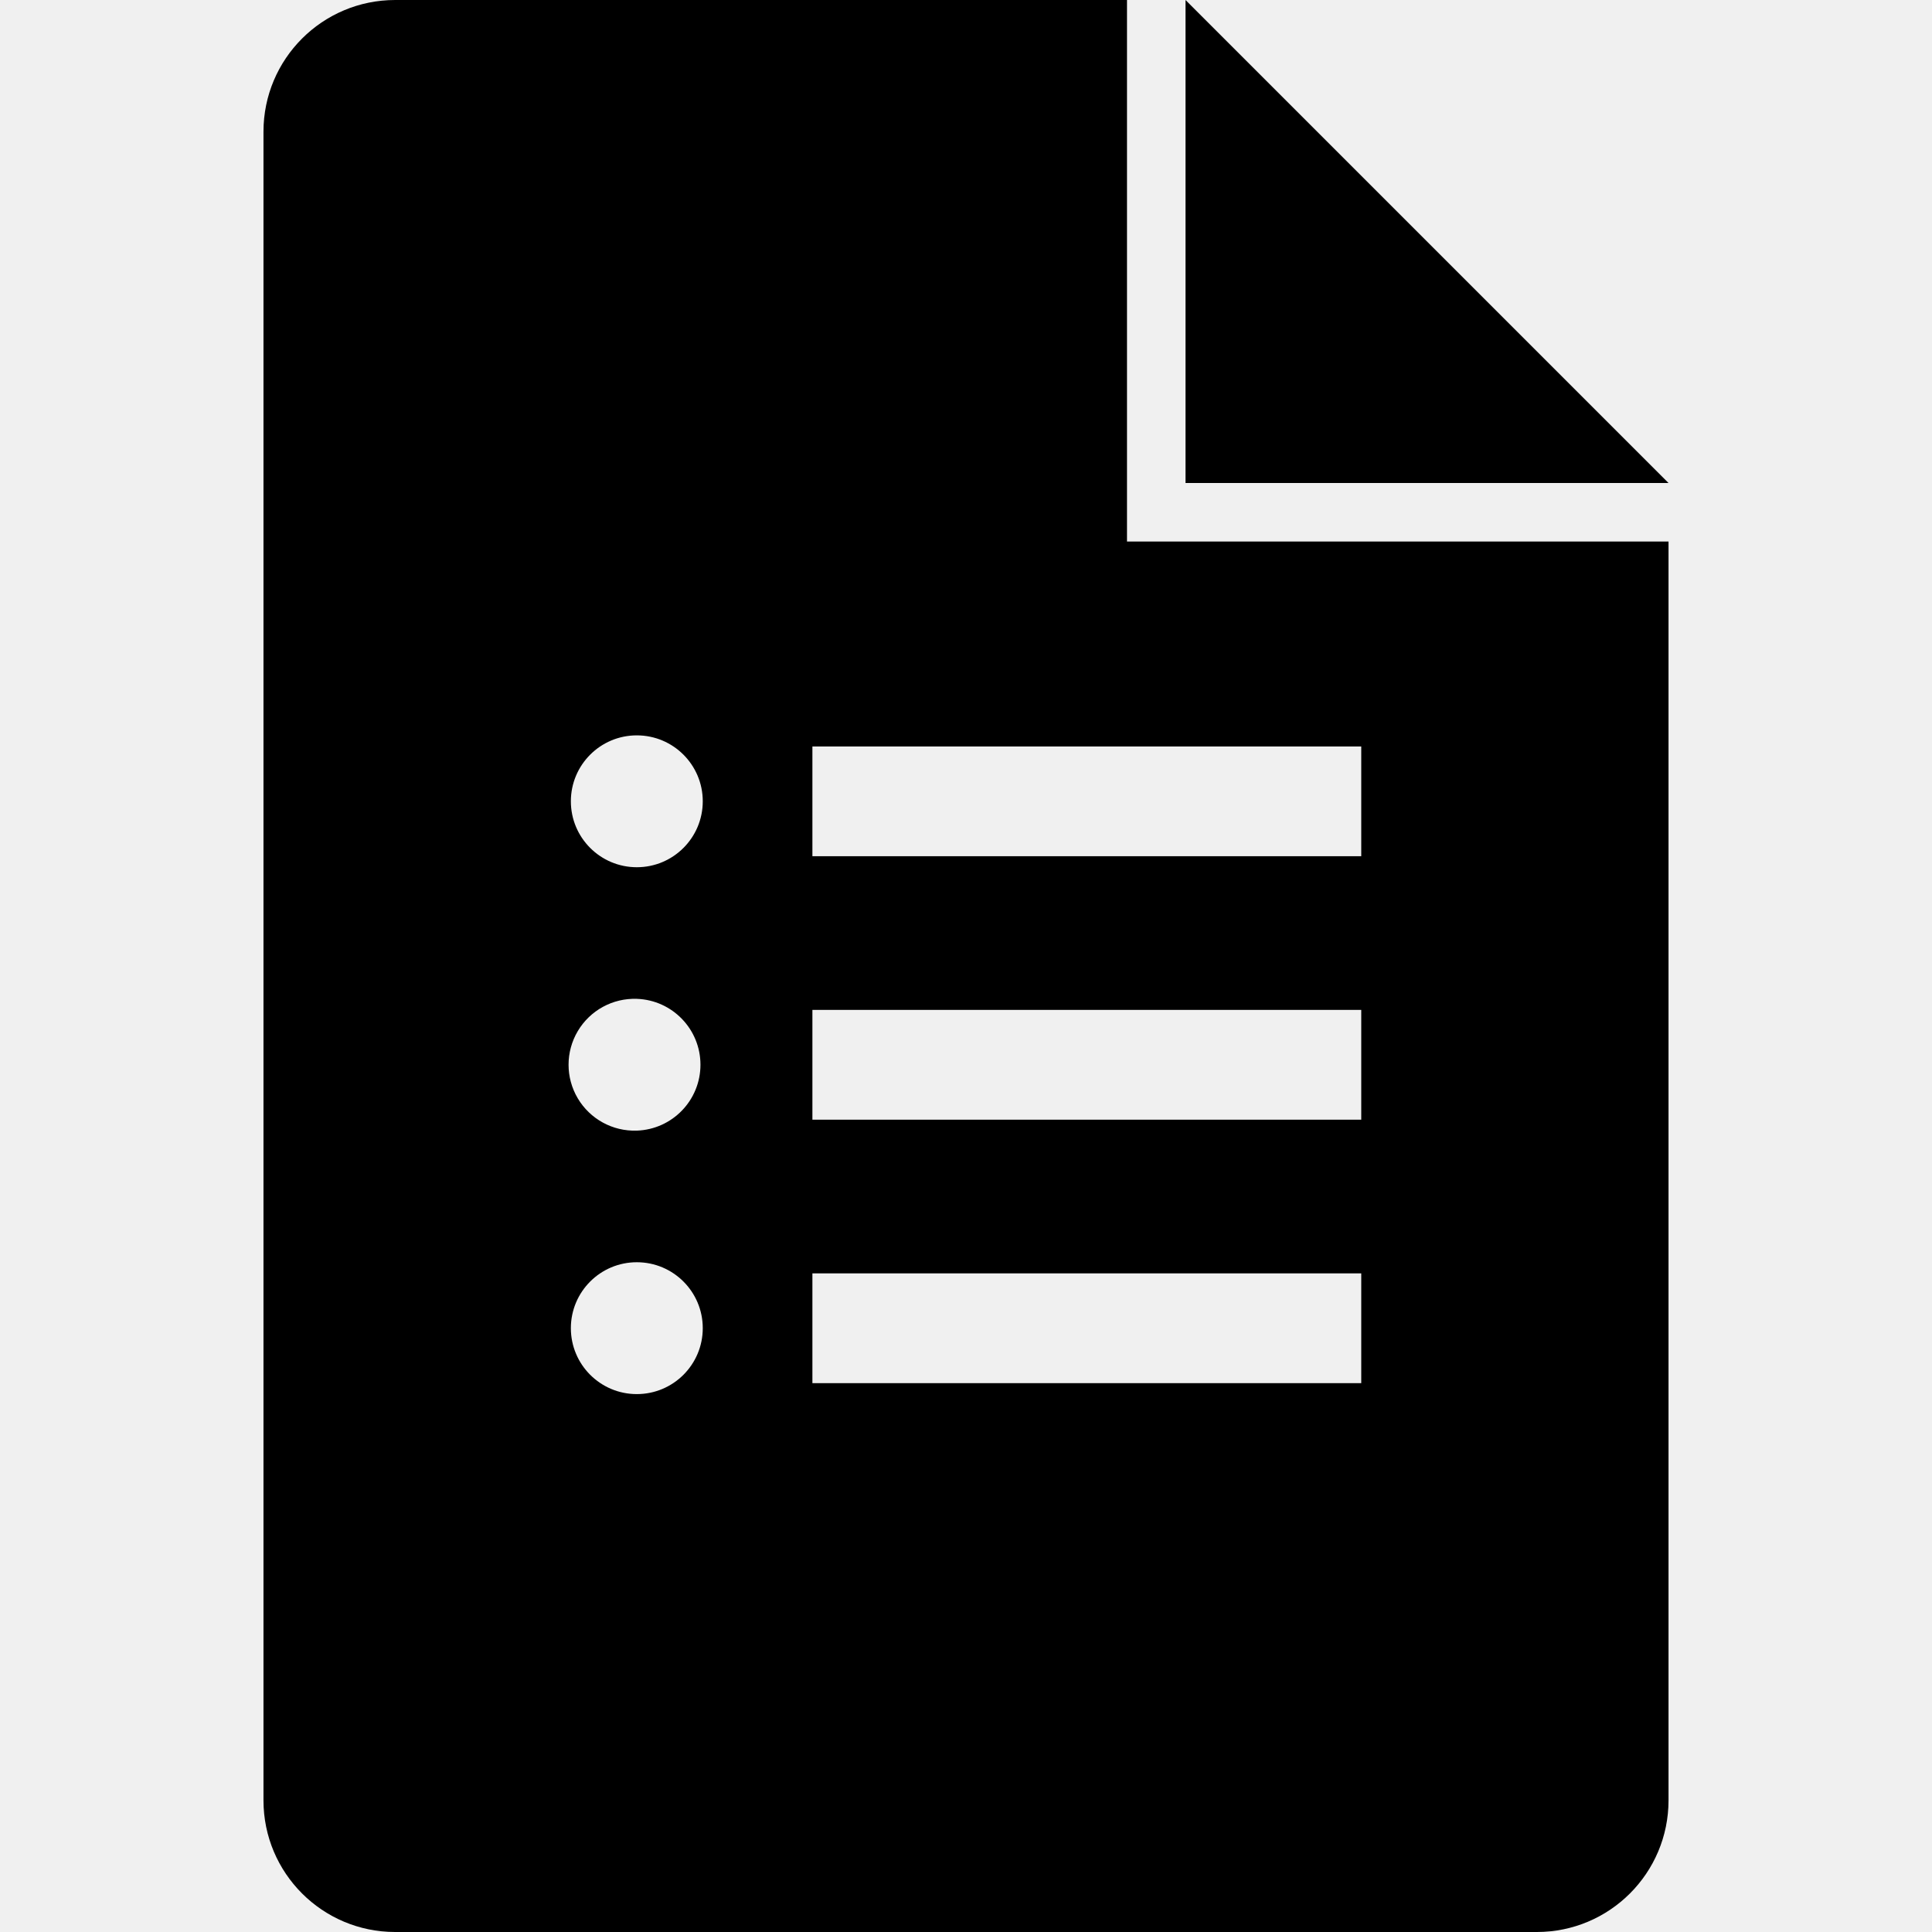
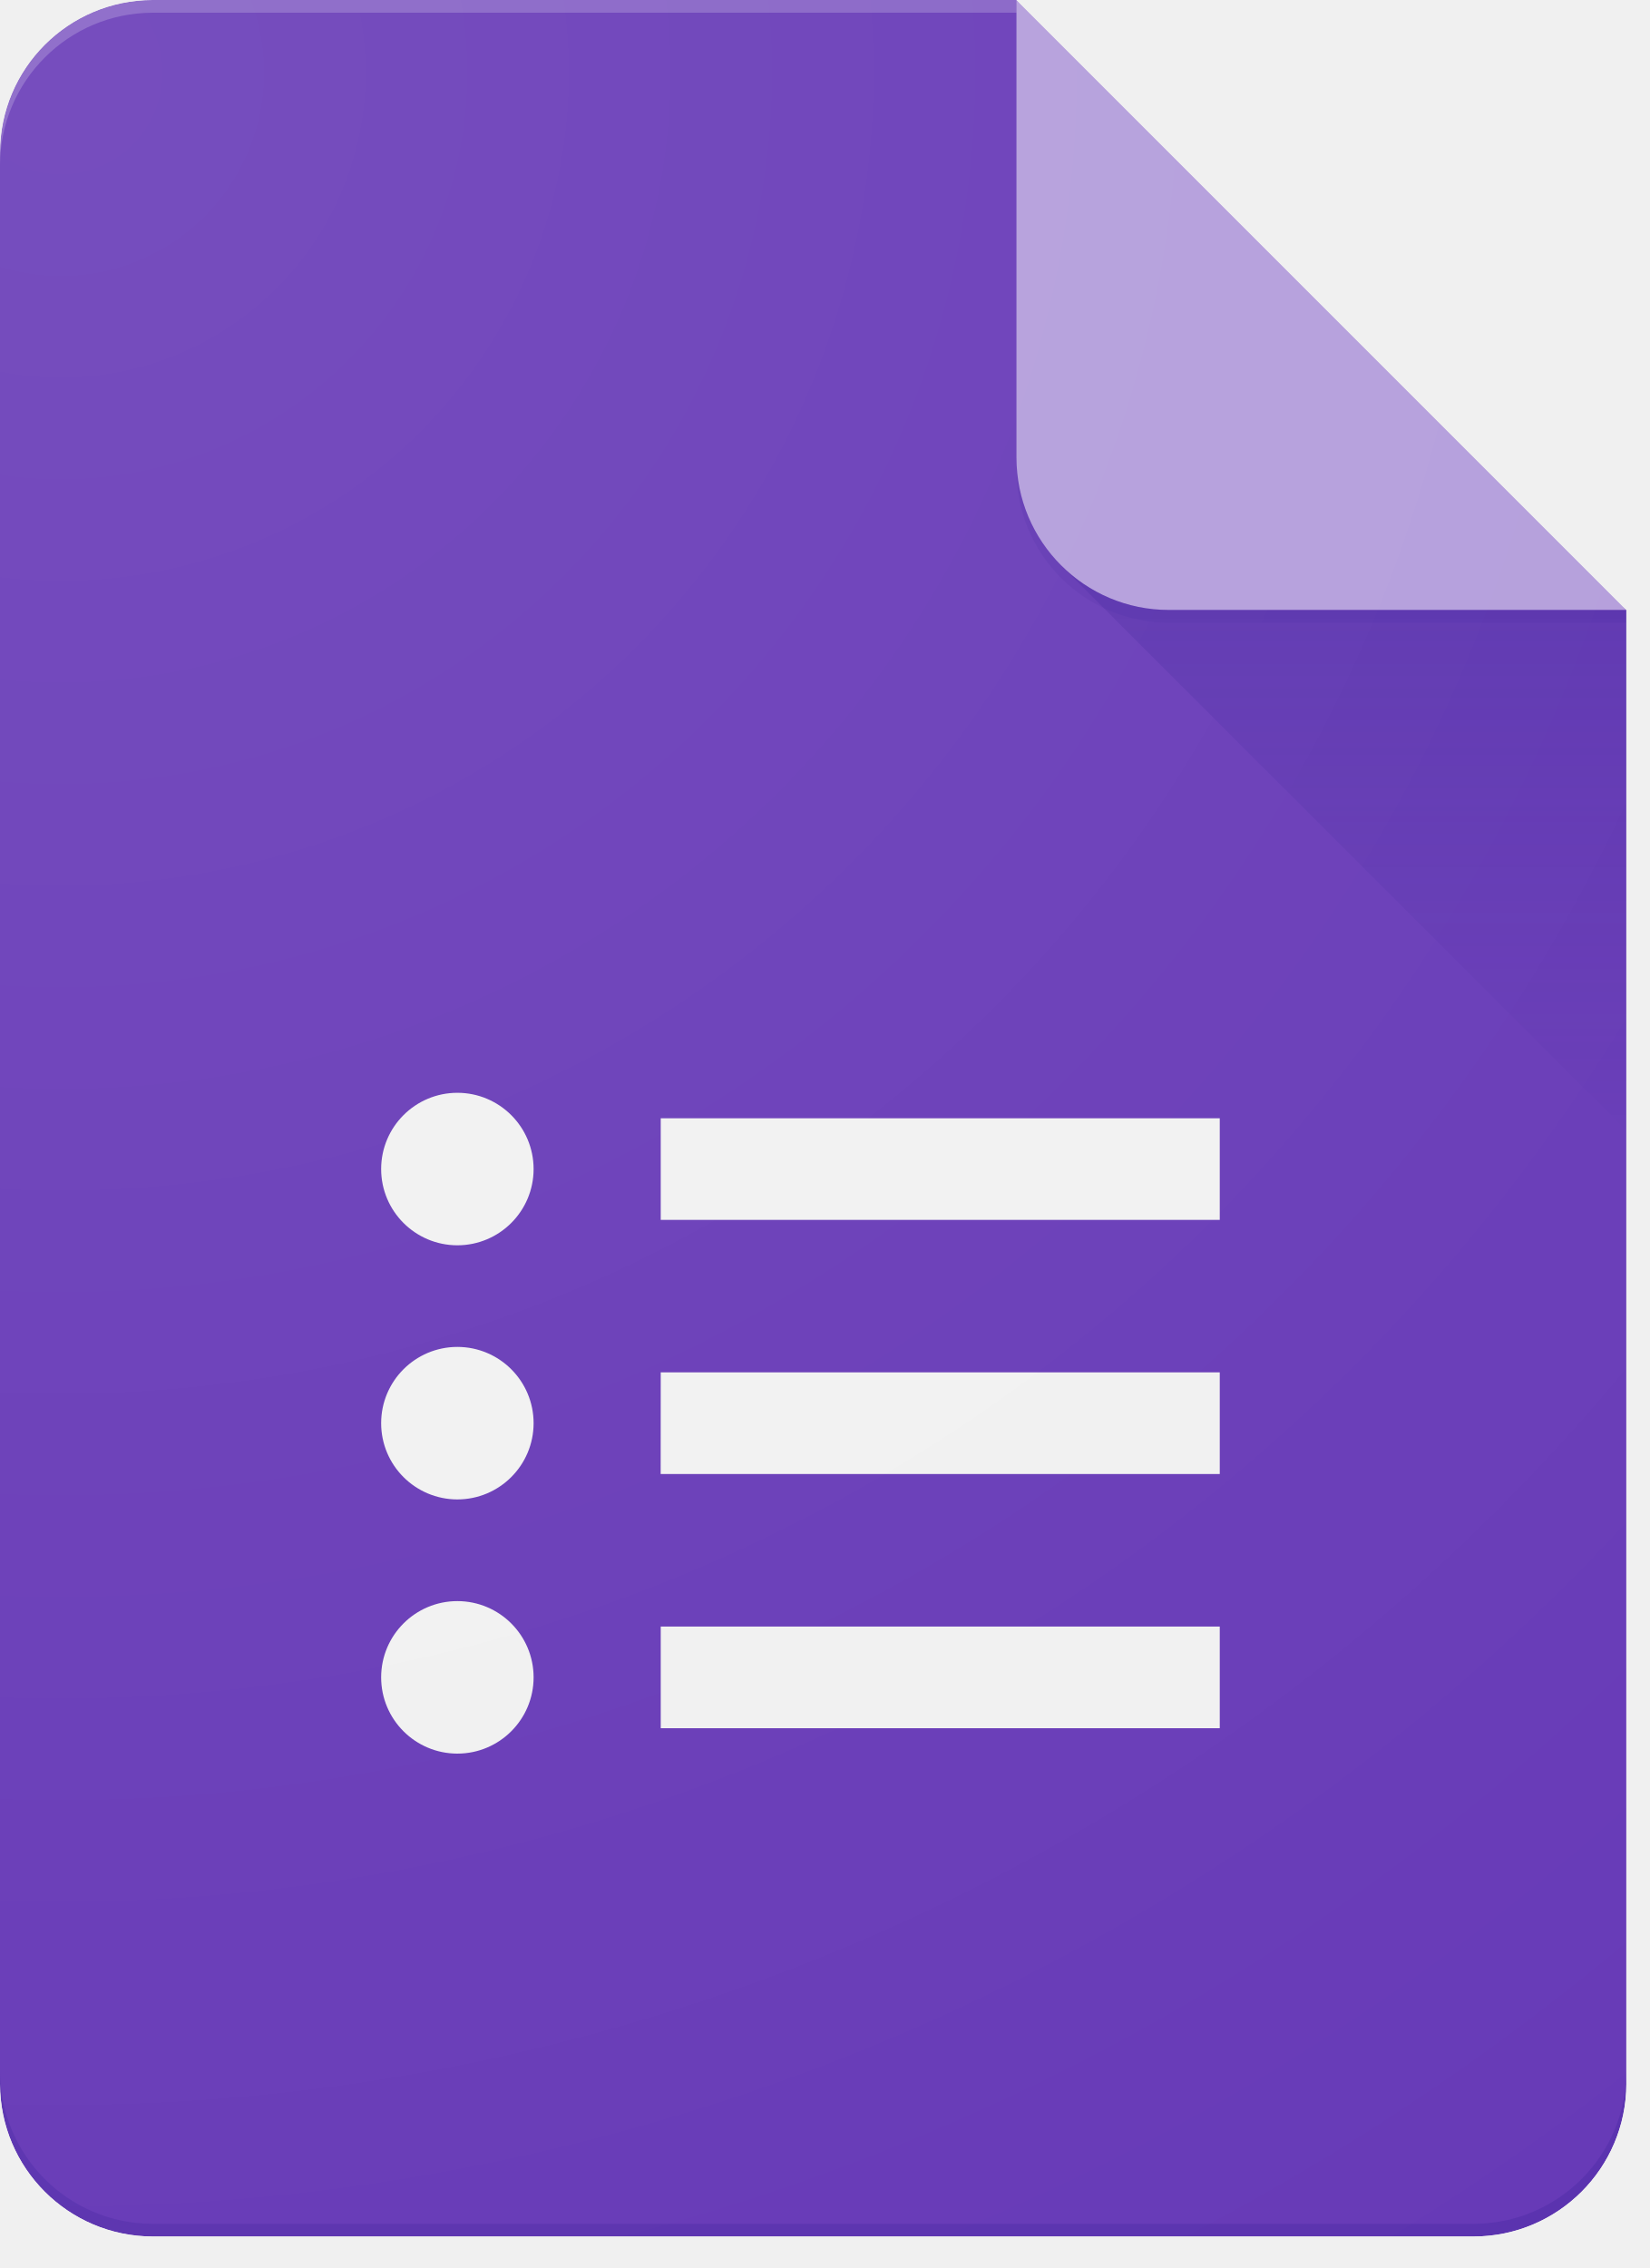
- <svg xmlns="http://www.w3.org/2000/svg" role="img" viewBox="0 0 24 24">
-   <path d="M14.727 6h6l-6-6v6zm0 .727H14V0H4.91c-.905 0-1.637.732-1.637 1.636v20.728c0 .904.732 1.636 1.636 1.636h14.182c.904 0 1.636-.732 1.636-1.636V6.727h-6zM7.91 17.318a.819.819 0 1 1 .001-1.638.819.819 0 0 1 0 1.638zm0-3.273a.819.819 0 1 1 .001-1.637.819.819 0 0 1 0 1.637zm0-3.272a.819.819 0 1 1 .001-1.638.819.819 0 0 1 0 1.638zm9 6.409h-6.818v-1.364h6.818v1.364zm0-3.273h-6.818v-1.364h6.818v1.364zm0-3.273h-6.818V9.273h6.818v1.363z" />
+ <svg xmlns="http://www.w3.org/2000/svg" xmlns:xlink="http://www.w3.org/1999/xlink" viewBox="0 0 48 66" width="48" height="66">
+   <defs>
+     <path id="a" d="M29.583 0H4.438A4.45 4.45 0 0 0 0 4.438v56.208a4.45 4.45 0 0 0 4.438 4.437h38.458a4.45 4.45 0 0 0 4.437-4.437V17.75z" />
+     <path id="c" d="M29.583 0H4.438A4.45 4.45 0 0 0 0 4.438v56.208a4.45 4.45 0 0 0 4.438 4.437h38.458a4.45 4.45 0 0 0 4.437-4.437V17.75z" />
+     <path id="e" d="M29.583 0H4.438A4.45 4.45 0 0 0 0 4.438v56.208a4.45 4.45 0 0 0 4.438 4.437h38.458a4.45 4.45 0 0 0 4.437-4.437V17.75z" />
+     <path id="h" d="M29.583 0H4.438A4.45 4.45 0 0 0 0 4.438v56.208a4.45 4.45 0 0 0 4.438 4.437h38.458a4.45 4.45 0 0 0 4.437-4.437V17.75z" />
+     <path id="j" d="M29.583 0H4.438A4.45 4.45 0 0 0 0 4.438v56.208a4.45 4.45 0 0 0 4.438 4.437h38.458a4.45 4.45 0 0 0 4.437-4.437V17.75z" />
+     <path id="l" d="M29.583 0H4.438A4.45 4.45 0 0 0 0 4.438v56.208a4.45 4.45 0 0 0 4.438 4.437h38.458a4.45 4.45 0 0 0 4.437-4.437V17.75z" />
+     <path id="n" d="M29.583 0H4.438A4.45 4.45 0 0 0 0 4.438v56.208a4.45 4.45 0 0 0 4.438 4.437h38.458a4.45 4.45 0 0 0 4.437-4.437V17.75z" />
+     <radialGradient id="p" cx="3.168%" cy="2.717%" r="161.249%" fx="3.168%" fy="2.717%" gradientTransform="matrix(1 0 0 .72727 0 .007)">
+       <stop offset="0%" stop-color="#FFF" stop-opacity=".1" />
+       <stop offset="100%" stop-color="#FFF" stop-opacity="0" />
+     </radialGradient>
+     <linearGradient id="f" x1="50.005%" x2="50.005%" y1="8.586%" y2="100.014%">
+       <stop offset="0%" stop-color="#311B92" stop-opacity=".2" />
+       <stop offset="100%" stop-color="#311B92" stop-opacity=".02" />
+     </linearGradient>
+   </defs>
+   <g fill="none" fill-rule="evenodd">
+     <mask id="b" fill="#fff">
+       <use xlink:href="#a" />
+     </mask>
+     <path fill="#673AB7" fill-rule="nonzero" d="M29.583 0H4.438A4.45 4.45 0 0 0 0 4.438v56.208a4.45 4.45 0 0 0 4.438 4.437h38.458a4.45 4.45 0 0 0 4.437-4.437V17.75L36.98 10.354z" mask="url(#b)" />
+     <mask id="d" fill="#fff">
+       <use xlink:href="#c" />
+     </mask>
+     <path fill="#F1F1F1" fill-rule="nonzero" d="M19.23 50.292H35.5v-2.959H19.23zm0-17.75V35.5H35.5v-2.958zm-3.7 1.478a2.22 2.22 0 0 1-2.219 2.219 2.22 2.22 0 0 1-2.218-2.22 2.22 2.22 0 0 1 2.219-2.218 2.22 2.22 0 0 1 2.218 2.219m0 7.396a2.22 2.22 0 0 1-2.219 2.218 2.22 2.22 0 0 1-2.218-2.218 2.22 2.22 0 0 1 2.219-2.22 2.22 2.22 0 0 1 2.218 2.22m0 7.395a2.22 2.22 0 0 1-2.219 2.22 2.22 2.22 0 0 1-2.218-2.22 2.22 2.22 0 0 1 2.219-2.218 2.22 2.22 0 0 1 2.218 2.218m3.698-5.916H35.5v-2.959H19.23z" mask="url(#d)" />
+     <mask id="g" fill="#fff">
+       <use xlink:href="#e" />
+     </mask>
+     <path fill="url(#f)" fill-rule="nonzero" d="M30.881 16.452 47.333 32.9V17.75z" mask="url(#g)" />
+     <mask id="i" fill="#fff">
+       <use xlink:href="#h" />
+     </mask>
+     <g mask="url(#i)">
+       <path fill="#B39DDB" fill-rule="nonzero" d="M29.583 0v13.313a4.436 4.436 0 0 0 4.438 4.437h13.312z" />
+     </g>
+     <mask id="k" fill="#fff">
+       <use xlink:href="#j" />
+     </mask>
+     <path fill="#FFF" fill-opacity=".2" fill-rule="nonzero" d="M4.438 0A4.45 4.45 0 0 0 0 4.438v.37A4.45 4.45 0 0 1 4.438.37h25.145V0z" mask="url(#k)" />
+     <mask id="m" fill="#fff">
+       <use xlink:href="#l" />
+     </mask>
+     <path fill="#311B92" fill-opacity=".2" fill-rule="nonzero" d="M42.896 64.714H4.438A4.45 4.45 0 0 1 0 60.276v.37a4.45 4.45 0 0 0 4.438 4.437h38.458a4.45 4.45 0 0 0 4.437-4.437v-.37a4.45 4.45 0 0 1-4.437 4.438" mask="url(#m)" />
+     <mask id="o" fill="#fff">
+       <use xlink:href="#n" />
+     </mask>
+     <path fill="#311B92" fill-opacity=".1" fill-rule="nonzero" d="M34.02 17.75a4.436 4.436 0 0 1-4.437-4.437v.37a4.436 4.436 0 0 0 4.438 4.437h13.312v-.37z" mask="url(#o)" />
+     <path fill="url(#p)" fill-rule="nonzero" d="M29.583 0H4.438A4.45 4.45 0 0 0 0 4.438v56.208a4.45 4.45 0 0 0 4.438 4.437h38.458a4.45 4.45 0 0 0 4.437-4.437V17.75z" />
+   </g>
</svg>
